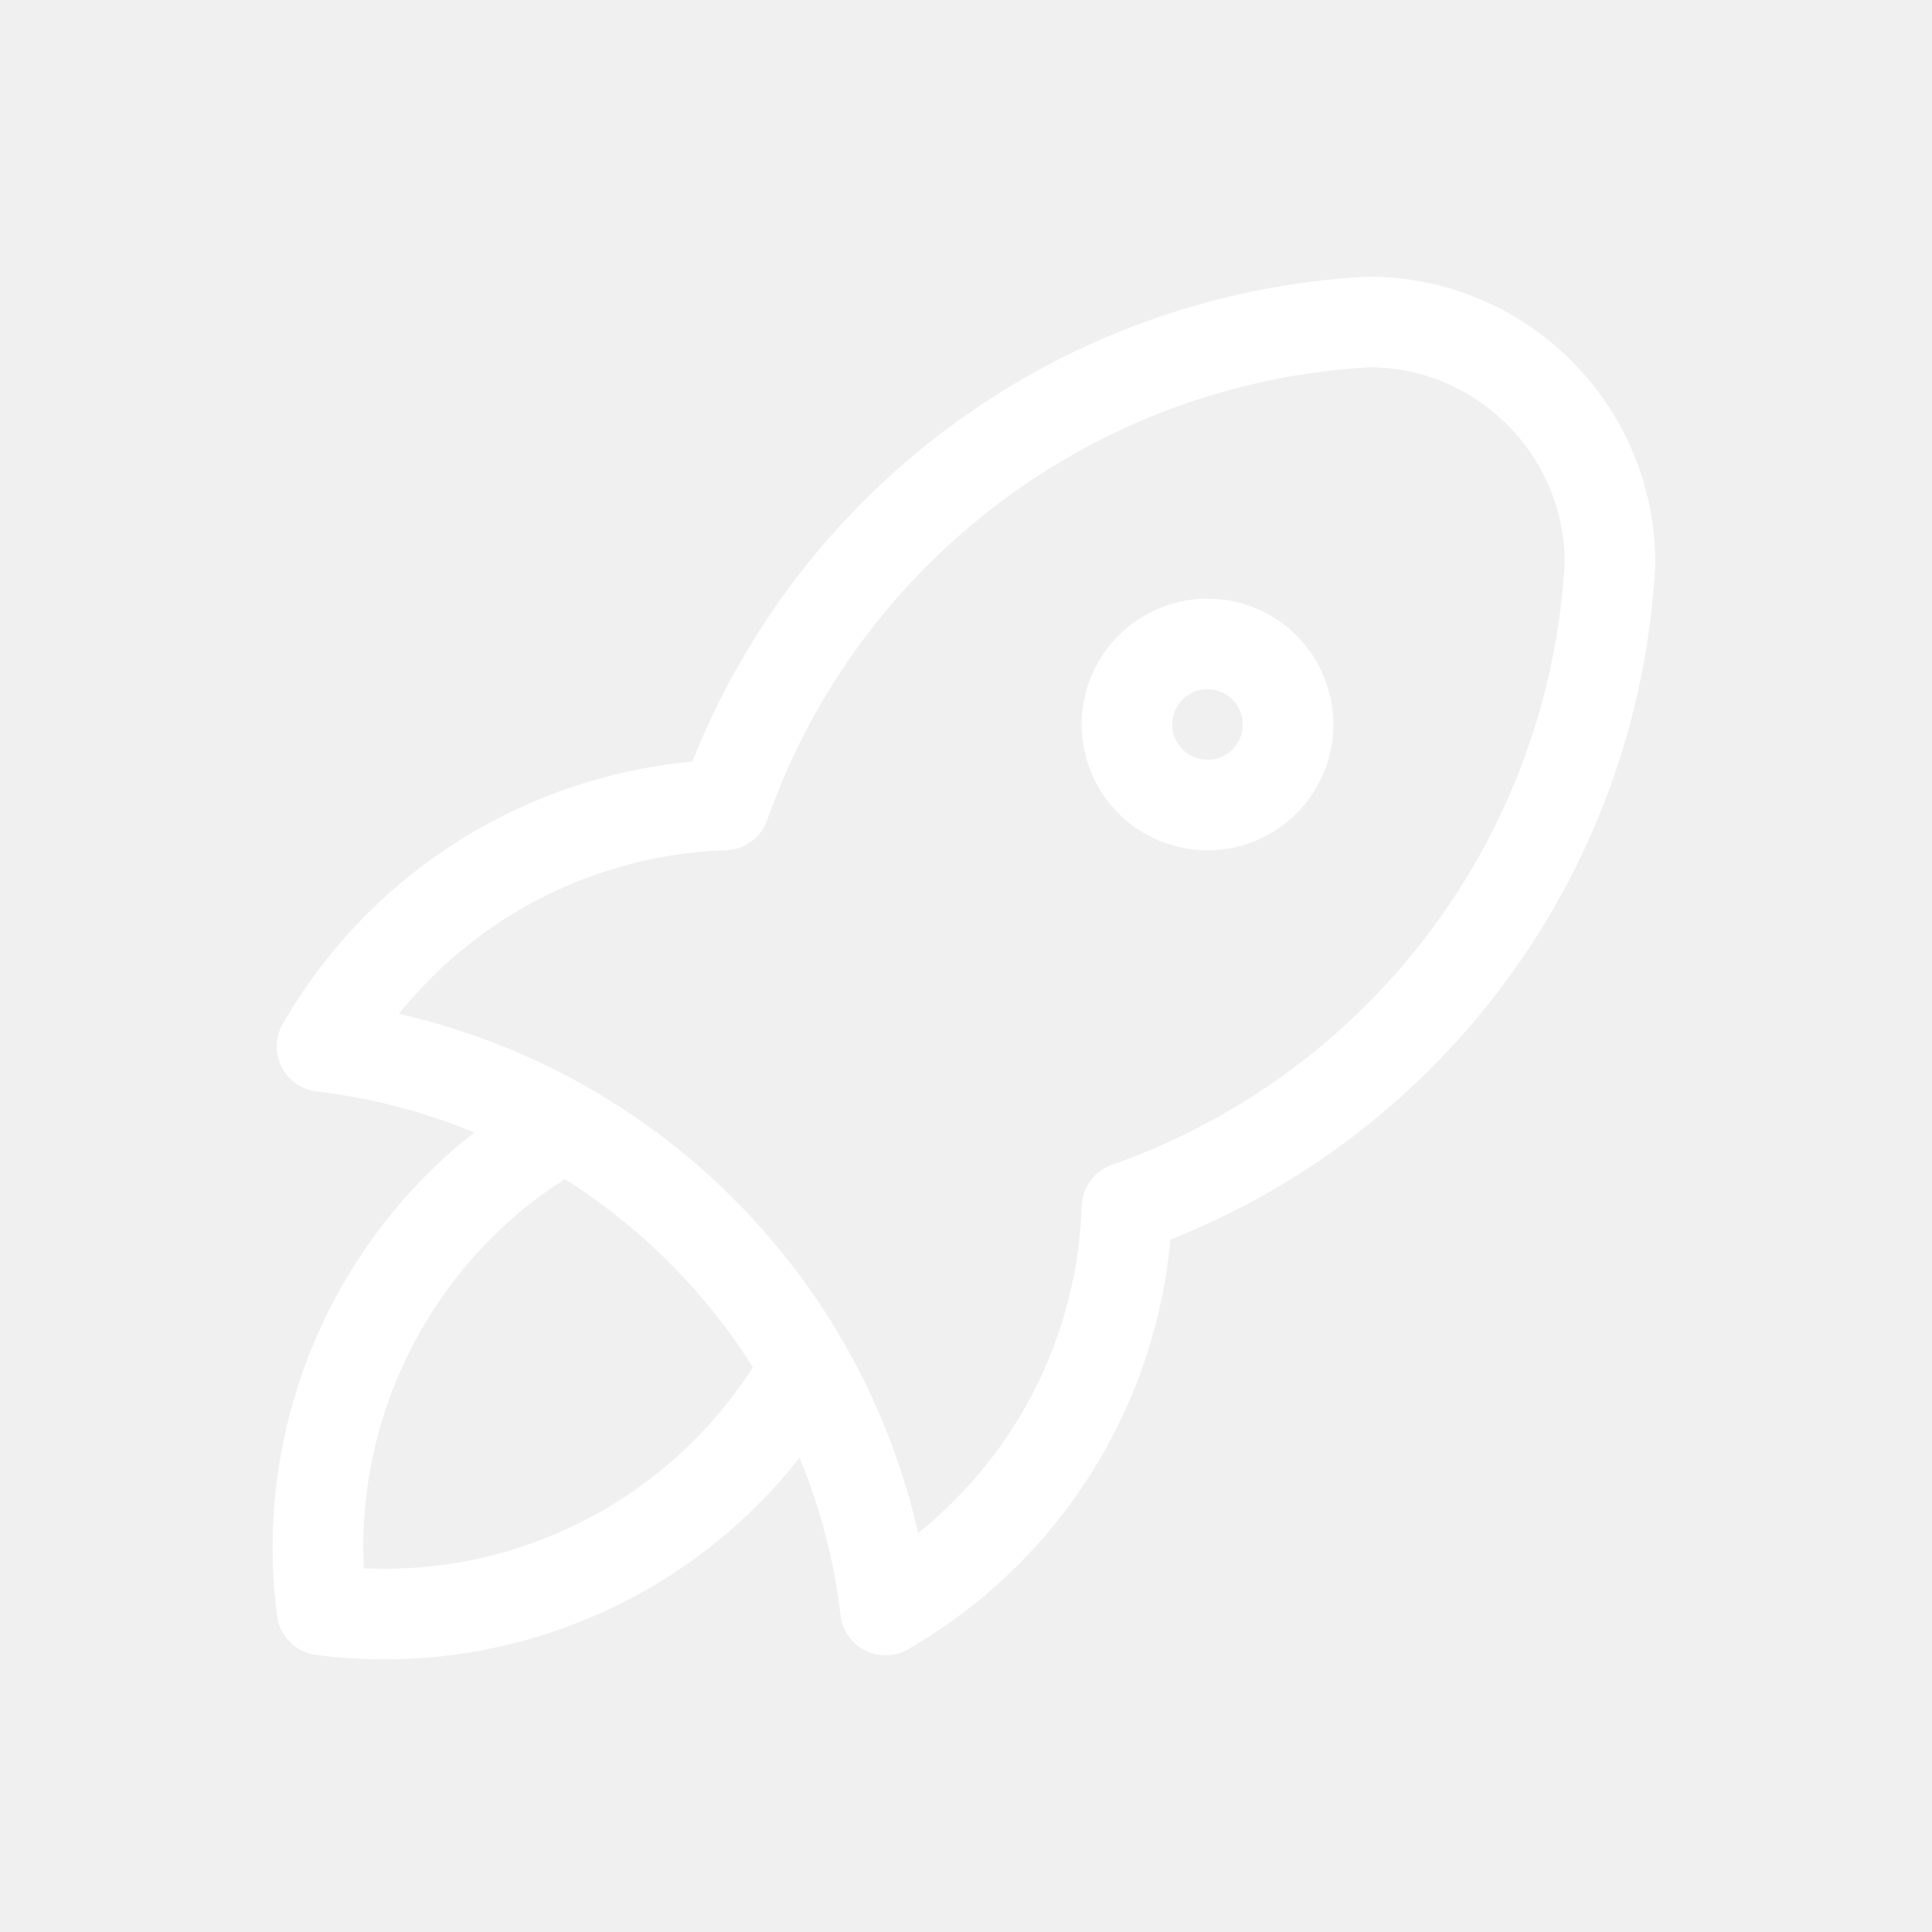
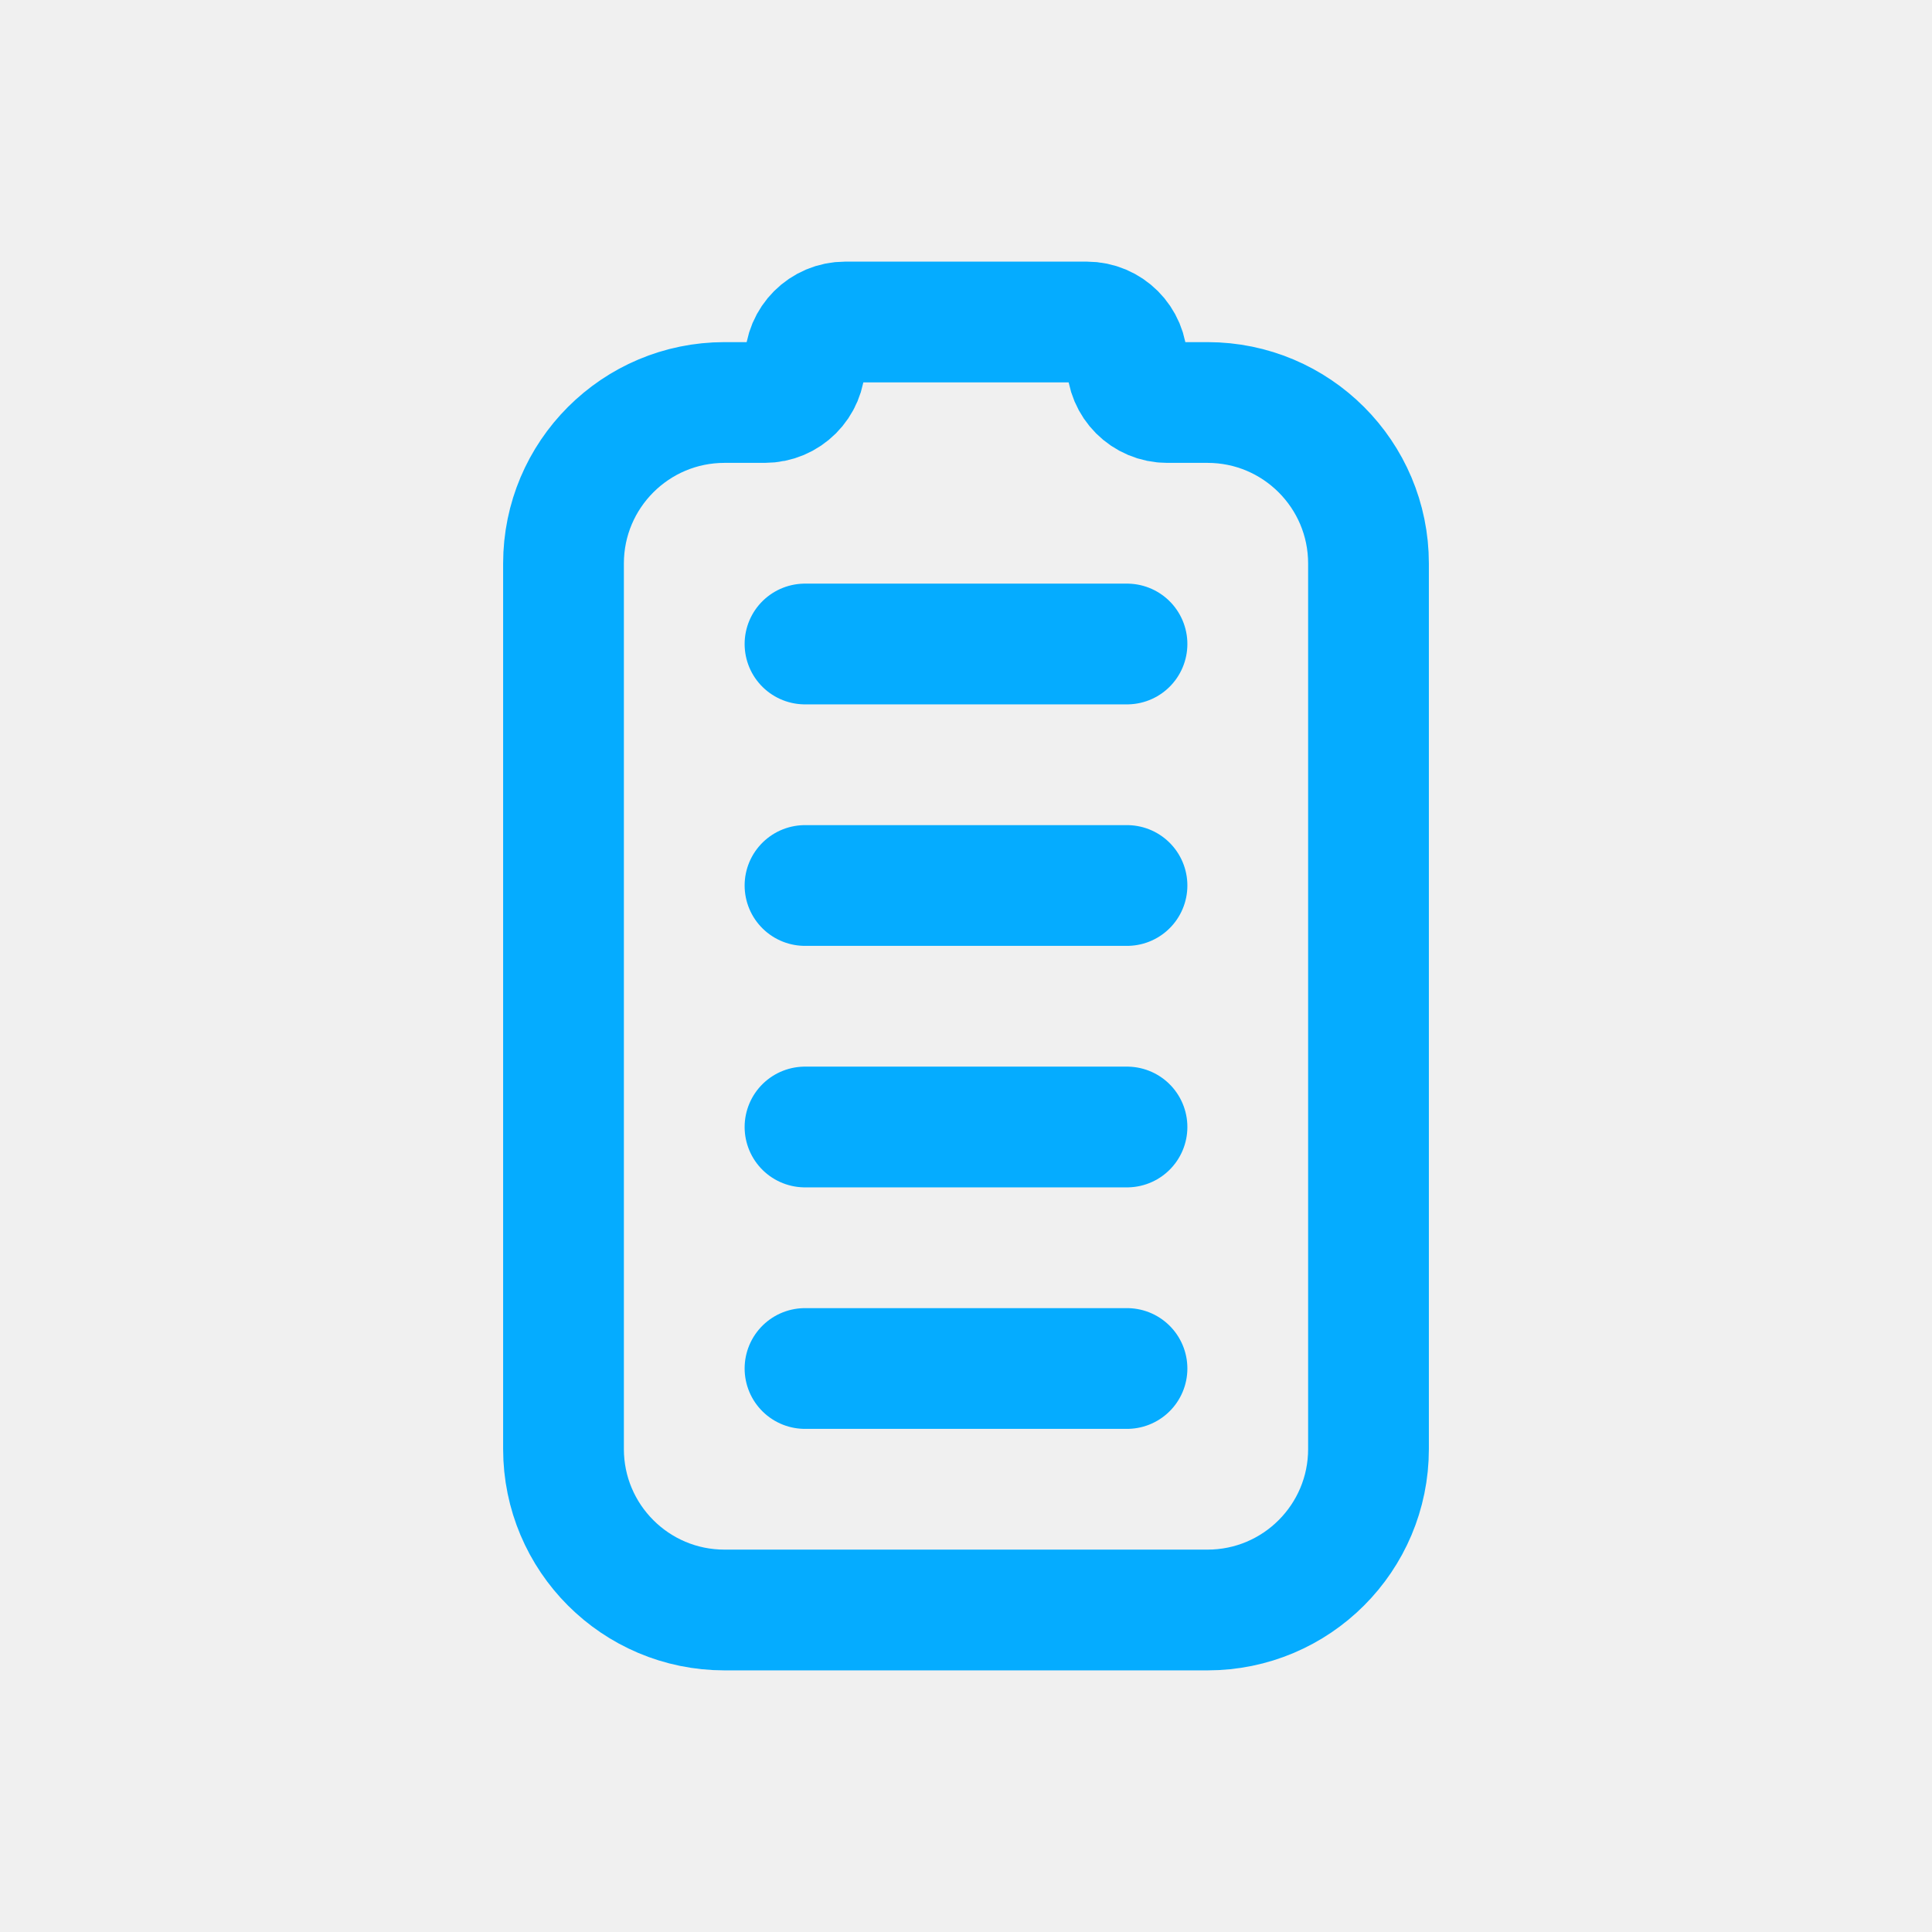
- <svg xmlns="http://www.w3.org/2000/svg" width="32" height="32" fill="none">
-   <g clip-path="url(#clip0_32_22479)" stroke="#fff" stroke-width="1.5" stroke-linecap="round" stroke-linejoin="round">
-     <path d="M5.333 17.333a10.667 10.667 0 019.334 9.334 8 8 0 004-6.667 12 12 0 008-10.667 4 4 0 00-4-4 12 12 0 00-10.667 8 8 8 0 00-6.667 4z" />
-     <path d="M9.333 18.667a8 8 0 00-4 8 8 8 0 008-4M18.666 12a1.334 1.334 0 102.668 0 1.334 1.334 0 00-2.668 0z" />
+ <svg xmlns="http://www.w3.org/2000/svg" width="24" height="24" fill="none">
+   <g clip-path="url(#clip0_1_809)" stroke="#05ACFF" stroke-width="1.5" stroke-linecap="round" stroke-linejoin="round">
+     <path d="M7 18V7a2 2 0 012-2h.5a.5.5 0 00.5-.5.5.5 0 01.5-.5h3a.5.5 0 01.5.5.5.5 0 00.5.5h.5a2 2 0 012 2v11a2 2 0 01-2 2H9a2 2 0 01-2-2zm3-1h4m-4-3h4m-4-3h4m-4-3h4" />
  </g>
  <defs>
-     <clipPath id="clip0_32_22479">
-       <path fill="#fff" d="M0 0h32v32H0z" />
+     <clipPath id="clip0_1_809">
+       <path fill="#fff" transform="rotate(-90 12 12)" d="M0 0h24v24H0z" />
    </clipPath>
  </defs>
</svg>
